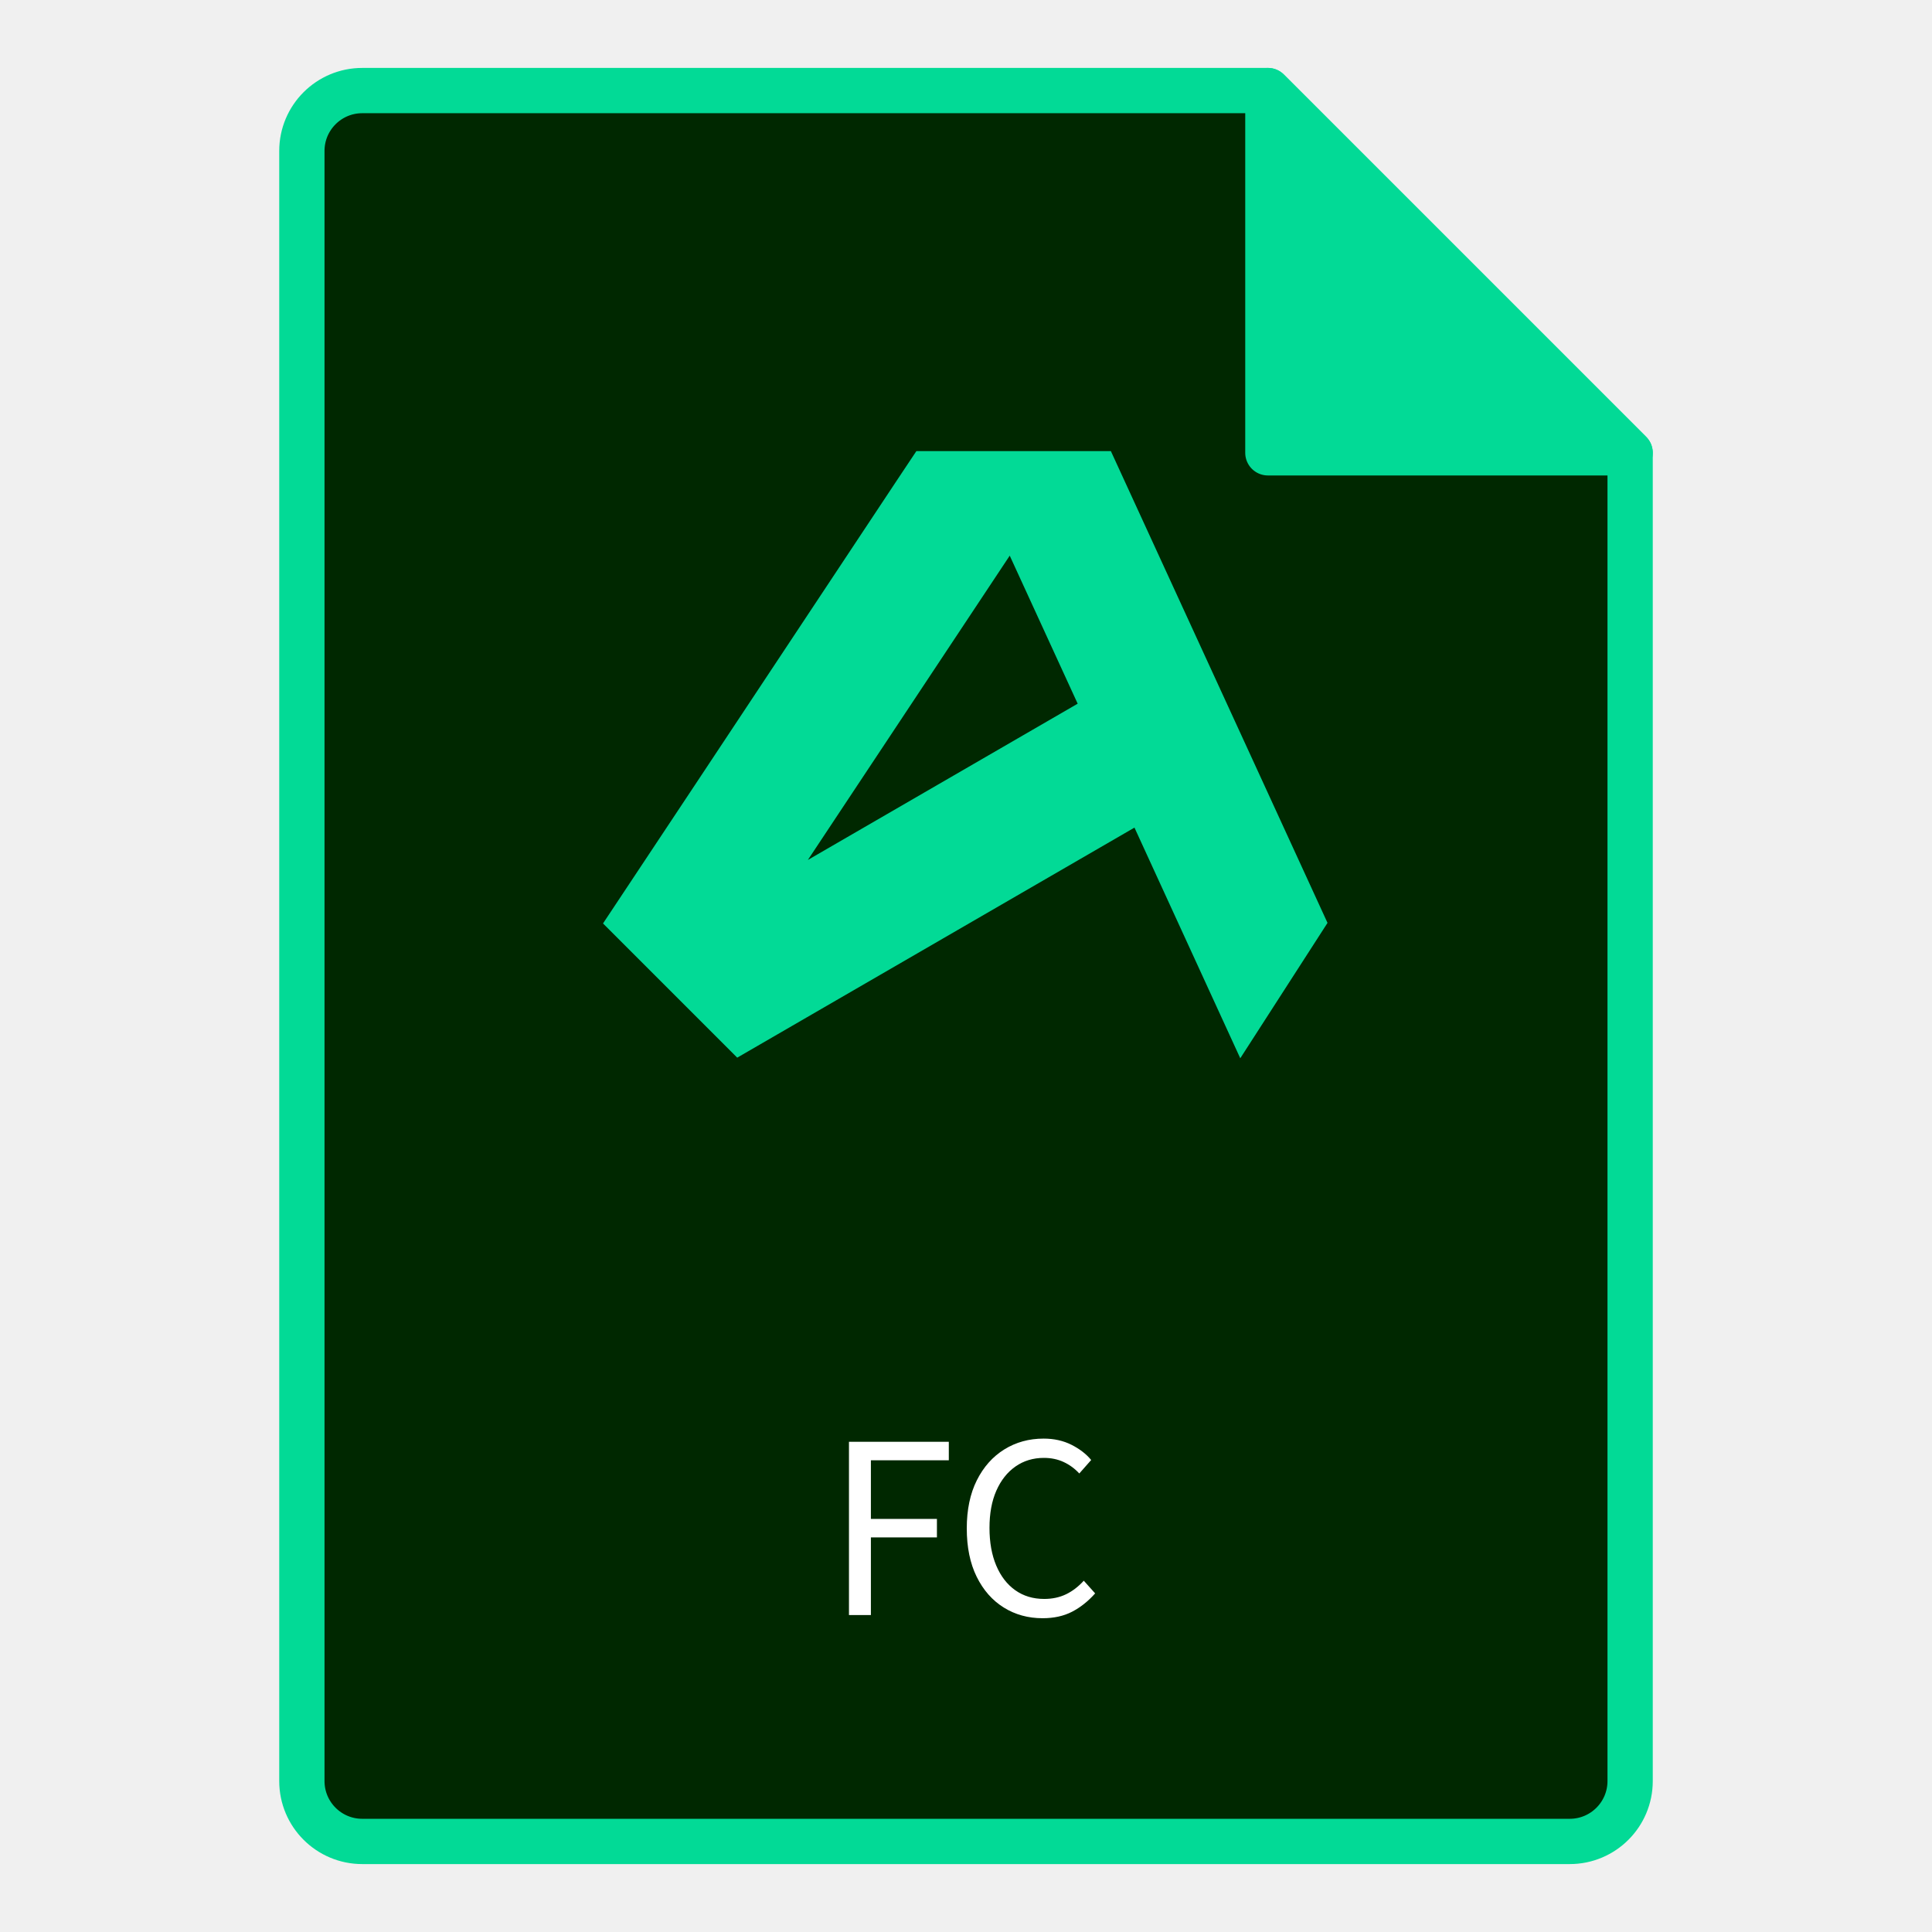
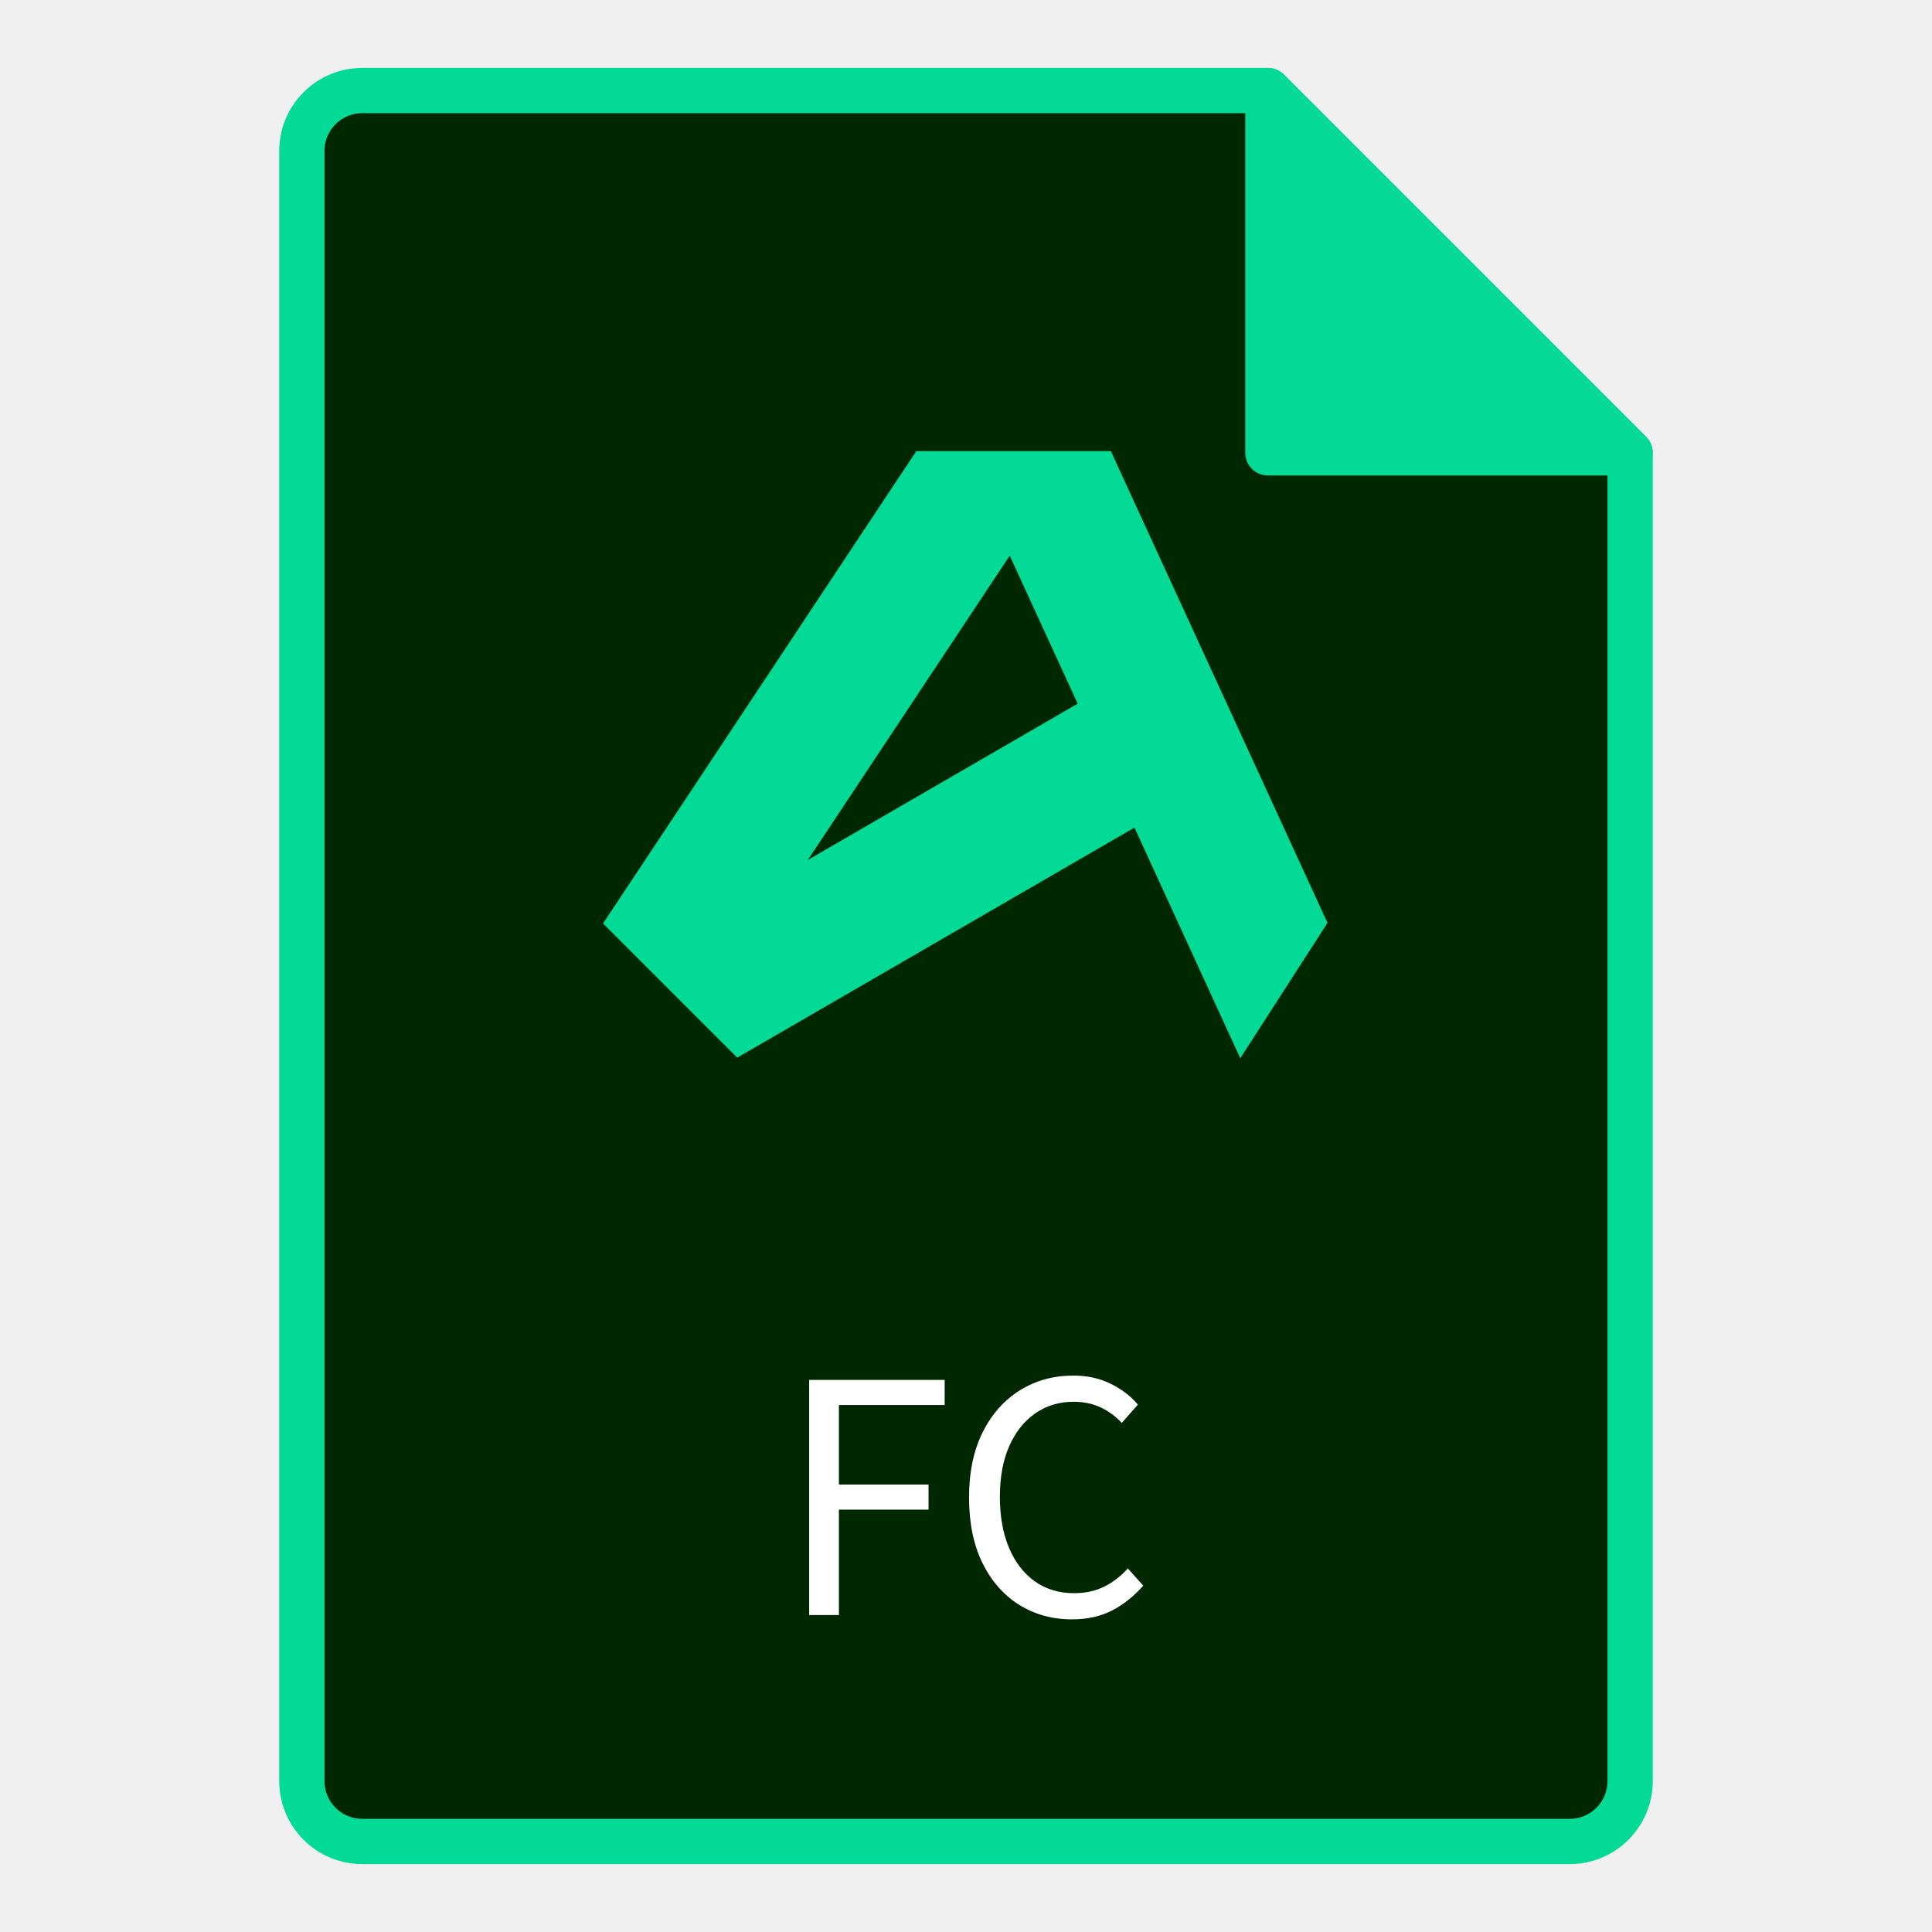
<svg xmlns="http://www.w3.org/2000/svg" viewBox="0 0 1024 1024">
  <g id="Icon">
    <g id="File" data-vc-layer="sublayer">
      <path d="M192 48 L672 48 L864 240 L864 944 C864 961.673 849.673 976 832 976 L192 976 C174.327 976 160 961.673 160 944 L160 80 C160 62.327 174.327 48 192 48 Z" fill="#002800" stroke="#02da96" stroke-width="24" stroke-linejoin="round" />
      <polygon points="672,240 864,240 672,48" fill="#02da96" stroke="#02da96" stroke-width="24" stroke-linejoin="round" />
    </g>
    <g id="Content" data-vc-layer="sublayer">
      <g id="ai.storyteller.artcraft-launcher.svg">
        <path d="M663.804 402.443 L588.78 239.092 L485.7 239.092 L475.237 254.804 L368.295 416.107 L319.61 489.448 L390.739 560.578 L601.289 438.651 L657.368 560.908 L703.61 489.151 Z M428.169 455.814 L535.177 294.511 L571.187 372.968 L428.202 455.781 Z" fill="#02da96" />
      </g>
      <g>
-         <path d="M449.97 856.01 L449.97 764.17 L502.89 764.17 L502.89 773.97 L461.59 773.97 L461.59 805.05 L496.59 805.05 L496.59 814.85 L461.59 814.85 L461.59 856.01 Z M552.59 857.69 C544.937 857.69 538.077 855.8 532.01 852.02 C525.943 848.24 521.16 842.803 517.66 835.71 C514.16 828.617 512.41 820.077 512.41 810.09 C512.41 800.197 514.183 791.703 517.73 784.61 C521.277 777.517 526.13 772.057 532.29 768.23 C538.45 764.403 545.403 762.49 553.15 762.49 C558.657 762.49 563.58 763.587 567.92 765.78 C572.26 767.973 575.737 770.657 578.35 773.83 L572.05 780.97 C569.623 778.357 566.847 776.327 563.72 774.88 C560.593 773.433 557.117 772.71 553.29 772.71 C547.597 772.71 542.58 774.227 538.24 777.26 C533.9 780.293 530.517 784.563 528.09 790.07 C525.663 795.577 524.45 802.157 524.45 809.81 C524.45 817.463 525.64 824.113 528.02 829.76 C530.4 835.407 533.76 839.77 538.1 842.85 C542.44 845.93 547.55 847.47 553.43 847.47 C557.723 847.47 561.573 846.653 564.98 845.02 C568.387 843.387 571.537 840.983 574.43 837.81 L580.45 844.53 C576.717 848.73 572.633 851.973 568.2 854.26 C563.767 856.547 558.563 857.69 552.59 857.69 Z" fill="#ffffff" />
+         <path d="M428.875 856.01 L428.875 731.37 L500.695 731.37 L500.695 744.67 L444.645 744.67 L444.645 786.85 L492.145 786.85 L492.145 800.15 L444.645 800.15 L444.645 856.01 Z M568.145 858.29 C557.758 858.29 548.448 855.725 540.215 850.595 C531.982 845.465 525.49 838.087 520.74 828.46 C515.99 818.833 513.615 807.243 513.615 793.69 C513.615 780.263 516.022 768.737 520.835 759.11 C525.648 749.483 532.235 742.073 540.595 736.88 C548.955 731.687 558.392 729.09 568.905 729.09 C576.378 729.09 583.06 730.578 588.95 733.555 C594.84 736.532 599.558 740.173 603.105 744.48 L594.555 754.17 C591.262 750.623 587.493 747.868 583.25 745.905 C579.007 743.942 574.288 742.96 569.095 742.96 C561.368 742.96 554.56 745.018 548.67 749.135 C542.78 753.252 538.188 759.047 534.895 766.52 C531.602 773.993 529.955 782.923 529.955 793.31 C529.955 803.697 531.57 812.722 534.8 820.385 C538.03 828.048 542.59 833.97 548.48 838.15 C554.37 842.33 561.305 844.42 569.285 844.42 C575.112 844.42 580.337 843.312 584.96 841.095 C589.583 838.878 593.858 835.617 597.785 831.31 L605.955 840.43 C600.888 846.13 595.347 850.532 589.33 853.635 C583.313 856.738 576.252 858.29 568.145 858.29 Z" fill="#ffffff" />
      </g>
    </g>
  </g>
</svg>
